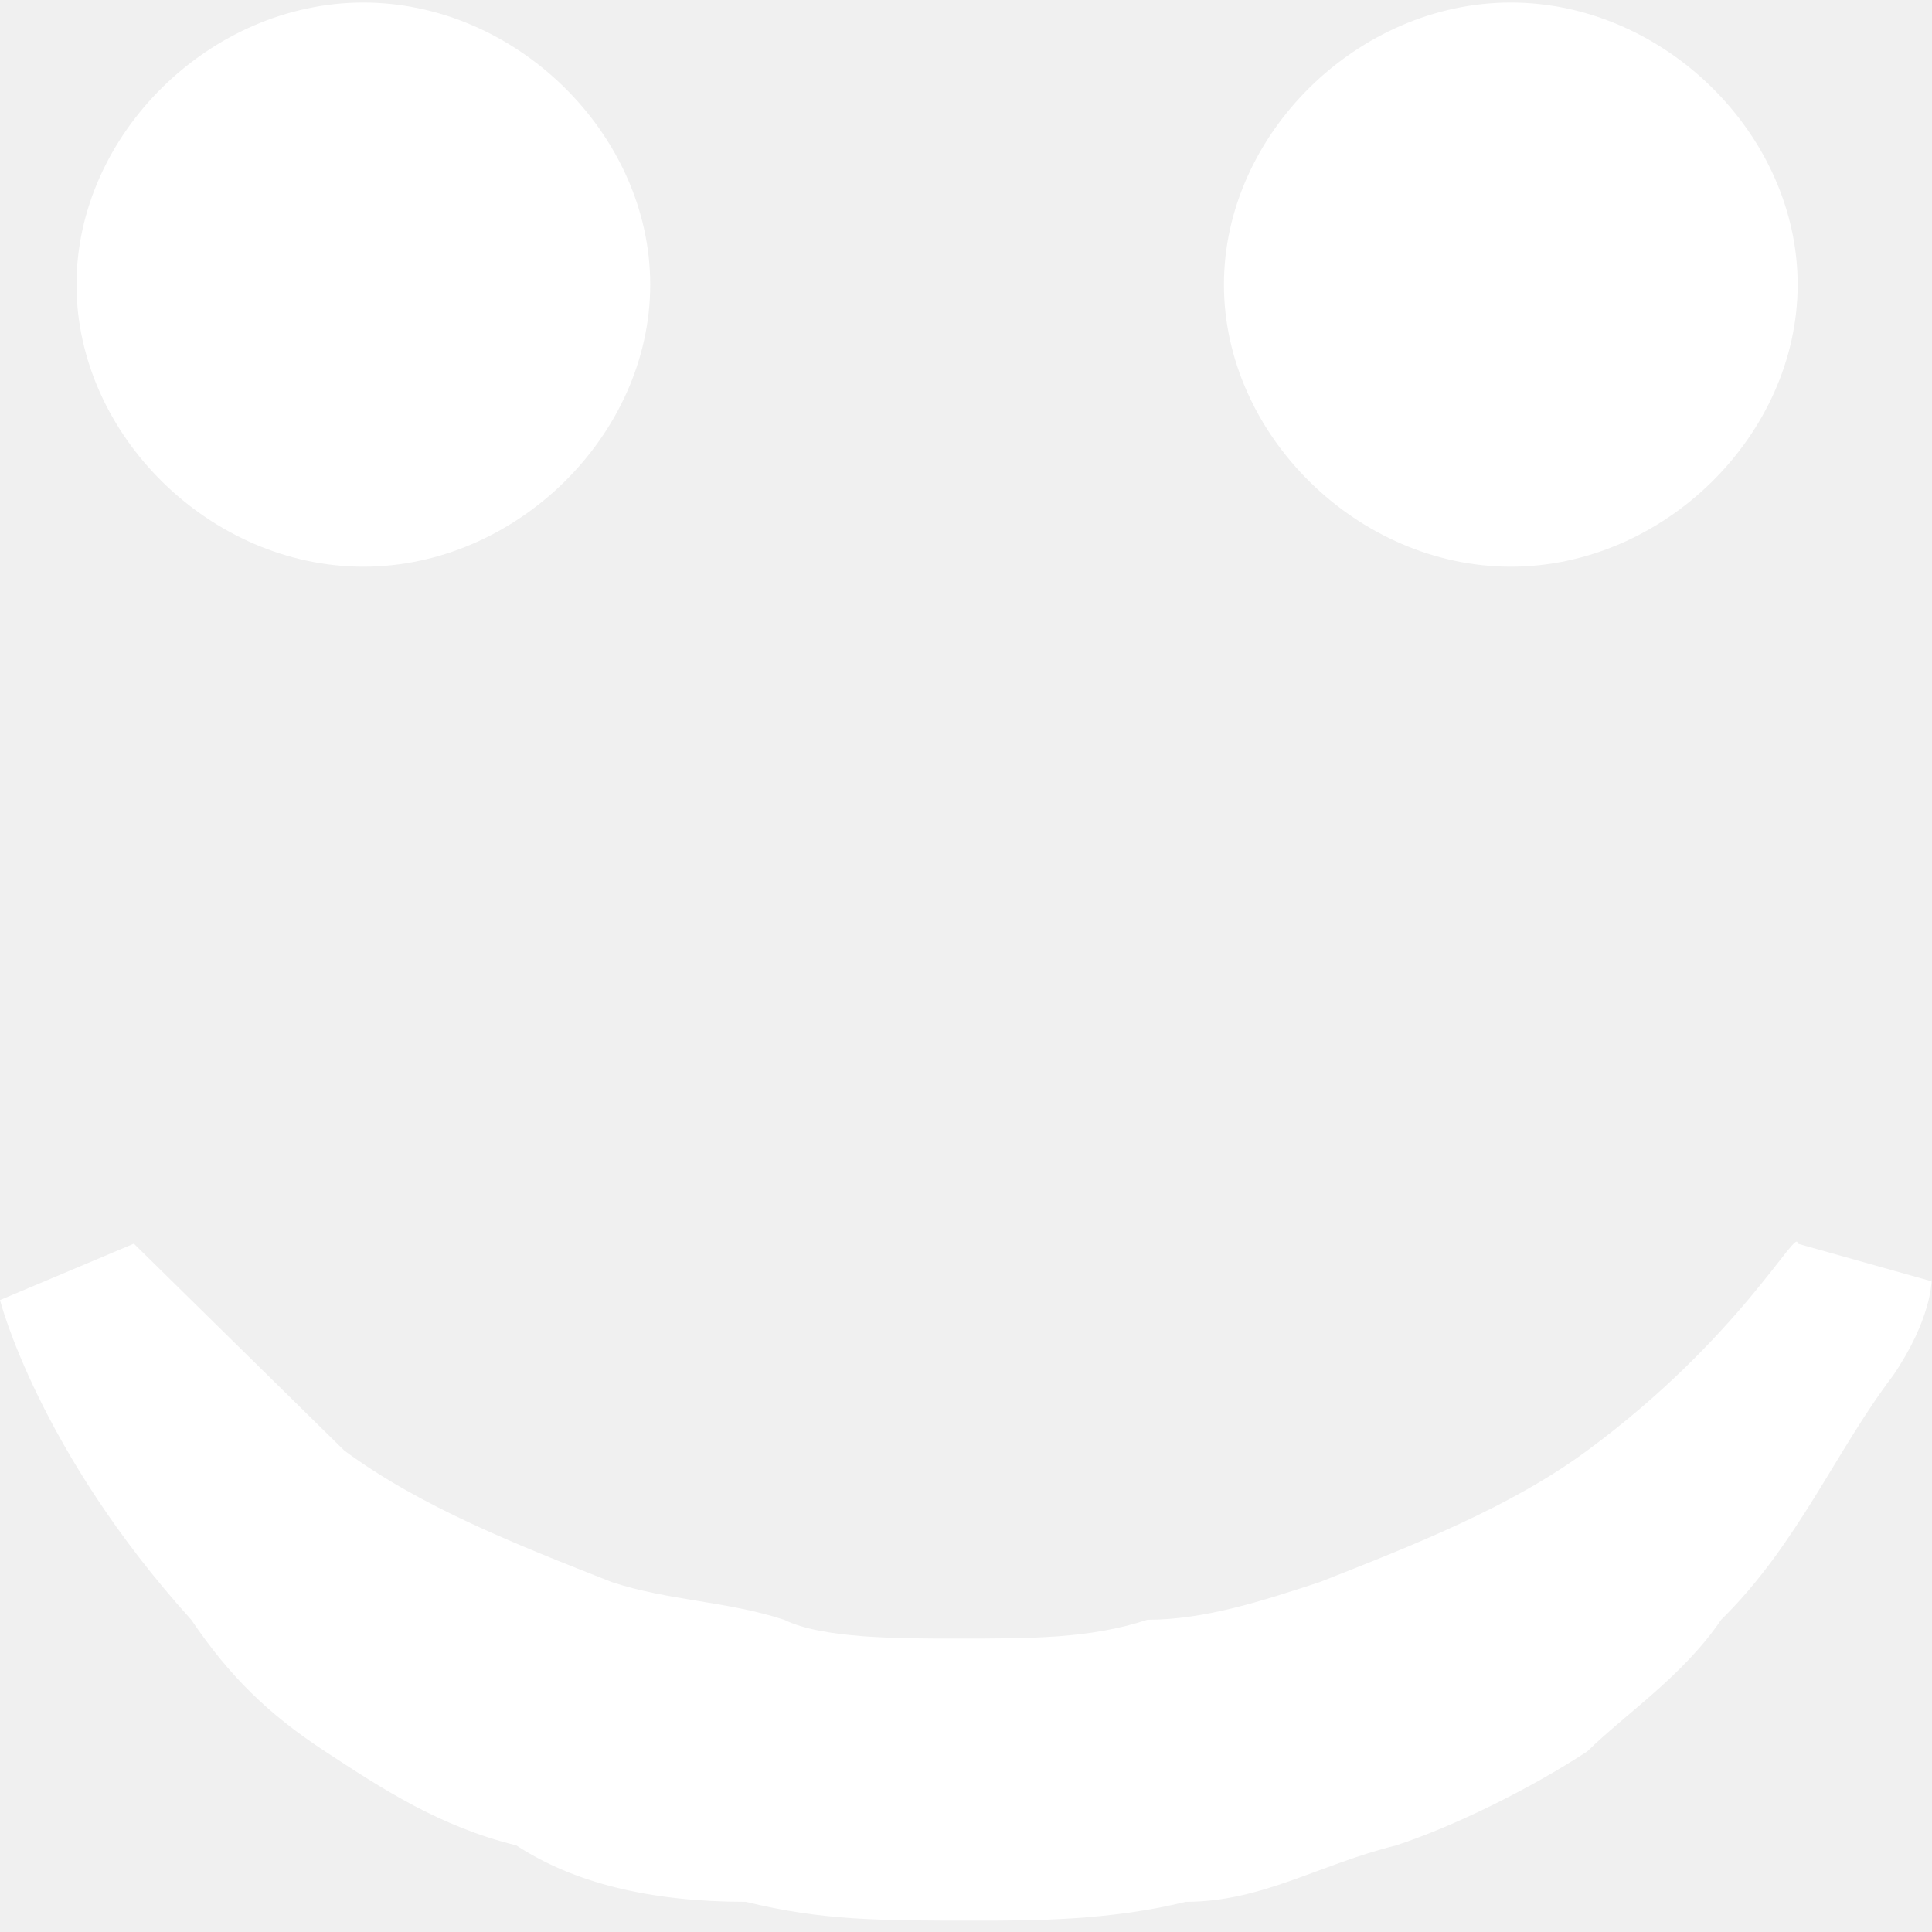
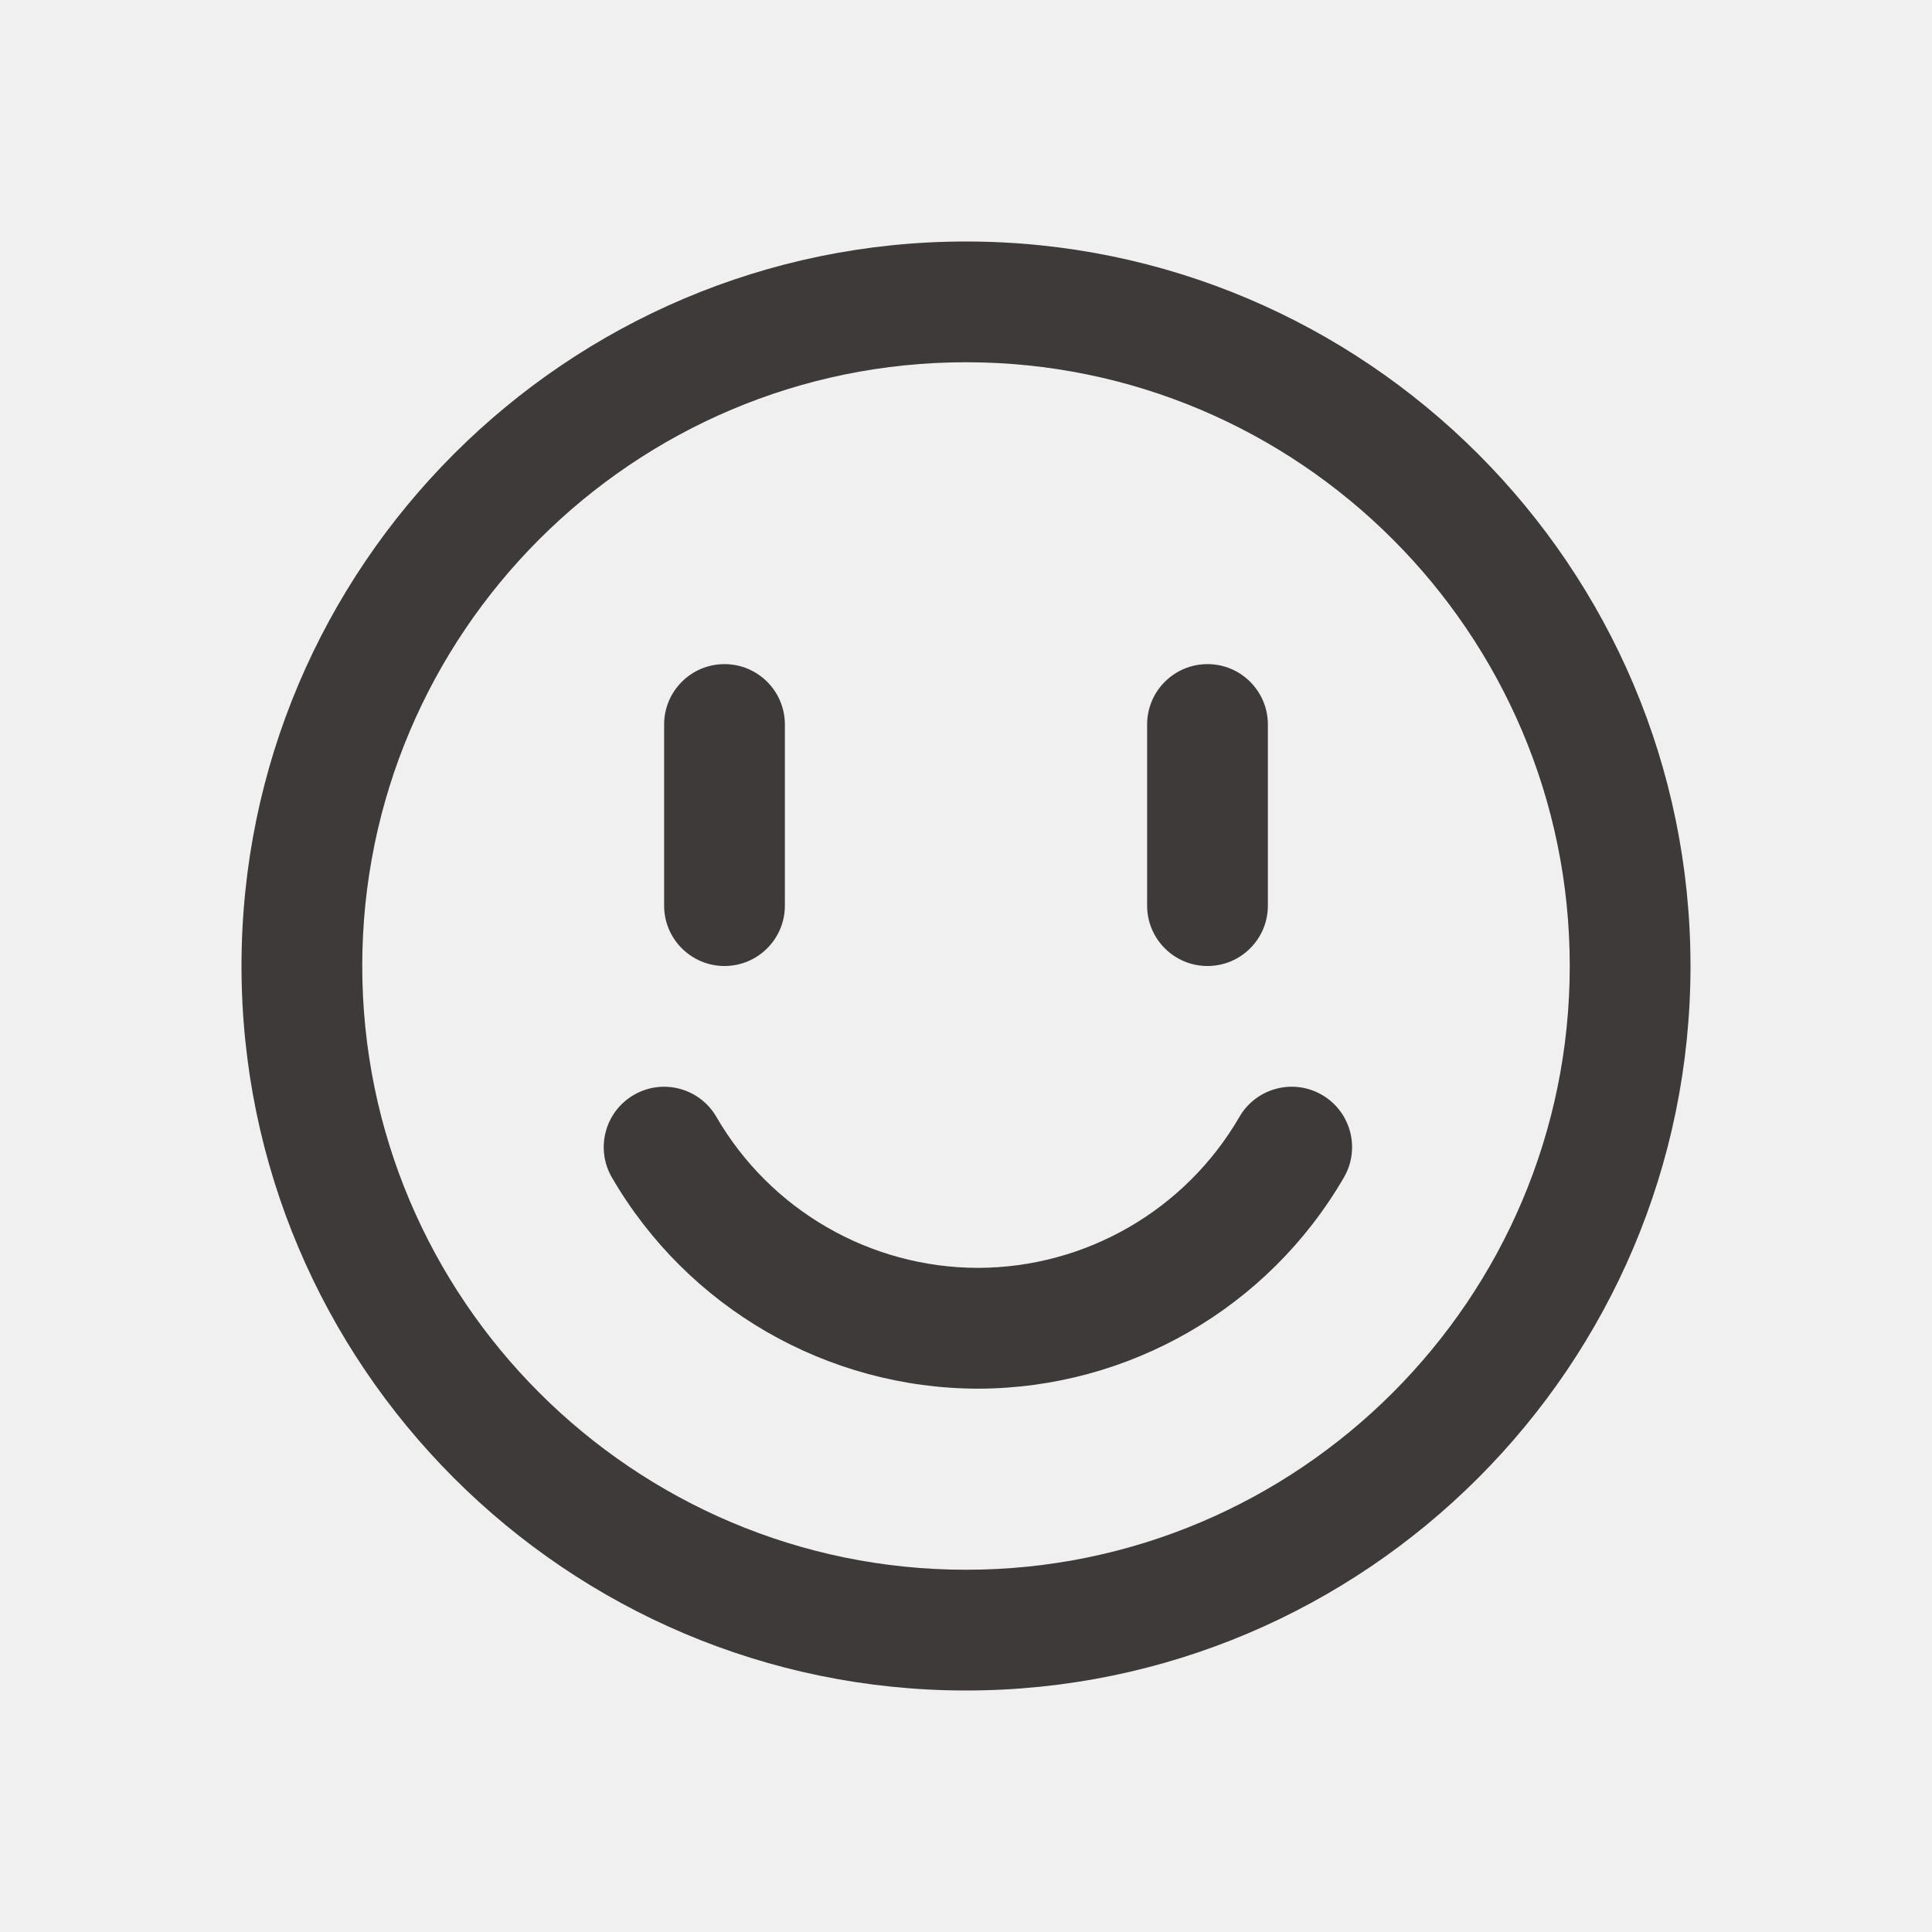
- <svg xmlns="http://www.w3.org/2000/svg" version="1.1" width="17" height="17" viewBox="0 0 17 17" id="Layer_1" xml:space="preserve">
-   <defs id="defs13" />
-   <g transform="matrix(1.682749,0,0,1.654661,0,0.02245763)" id="g3">
-     <path d="M 3.4,1.5 C 3.4,2.3 2.7,3 1.9,3 1.1,3 0.4,2.3 0.4,1.5 0.4,0.7 1.1,0 1.9,0 2.7,0 3.4,0.7 3.4,1.5 z m 6,0 C 9.4,2.3 8.7,3 7.9,3 7.1,3 6.4,2.3 6.4,1.5 6.4,0.7 7.1,0 7.9,0 8.7,0 9.4,0.7 9.4,1.5 z" id="path5" style="fill:#ffffff" />
-     <g id="g7">
-       <path d="M 0.7,6.6 C 0.7,6.6 0.8,6.7 1,6.9 1.2,7.1 1.5,7.4 1.8,7.7 2.2,8 2.7,8.2 3.2,8.4 3.5,8.5 3.8,8.5 4.1,8.6 4.3,8.7 4.7,8.7 5,8.7 5.4,8.7 5.7,8.7 6,8.6 6.3,8.6 6.6,8.5 6.9,8.4 7.4,8.2 7.9,8 8.3,7.7 9.1,7.1 9.4,6.5 9.4,6.6 l 0.7,0.2 c 0,0 0,0.2 -0.2,0.5 C 9.6,7.7 9.4,8.2 9,8.6 8.8,8.9 8.5,9.1 8.3,9.3 8,9.5 7.6,9.7 7.3,9.8 6.9,9.9 6.6,10.1 6.2,10.1 5.8,10.2 5.4,10.2 5.1,10.2 4.6,10.2 4.3,10.2 3.9,10.1 3.4,10.1 3,10 2.7,9.8 2.3,9.7 2,9.5 1.7,9.3 1.4,9.1 1.2,8.9 1,8.6 0.2,7.7 0,6.9 0,6.9 L 0.7,6.6 z" id="path9" style="fill:#ffffff" />
-     </g>
-   </g>
+ <svg xmlns="http://www.w3.org/2000/svg" t="1719716534545" class="icon" viewBox="0 0 1024 1024" version="1.1" p-id="3565" width="200" height="200">
+   <path d="M512 832c-176.448 0-320-143.552-320-320S335.552 192 512 192s320 143.552 320 320-143.552 320-320 320m0-704C300.256 128 128 300.256 128 512s172.256 384 384 384 384-172.256 384-384S723.744 128 512 128" fill="#3E3A39" p-id="3566" />
+   <path d="M700.64 580.288a32 32 0 0 0-43.712 11.68A160.608 160.608 0 0 1 518.304 672a160.576 160.576 0 0 1-138.592-80 32 32 0 0 0-55.424 32.032 224.896 224.896 0 0 0 194.016 112 224.768 224.768 0 0 0 194.016-112 32 32 0 0 0-11.68-43.744M384 512a32 32 0 0 0 32-32v-96a32 32 0 0 0-64 0v96a32 32 0 0 0 32 32M640 512a32 32 0 0 0 32-32v-96a32 32 0 0 0-64 0v96a32 32 0 0 0 32 32" fill="#3E3A39" p-id="3567" />
</svg>
